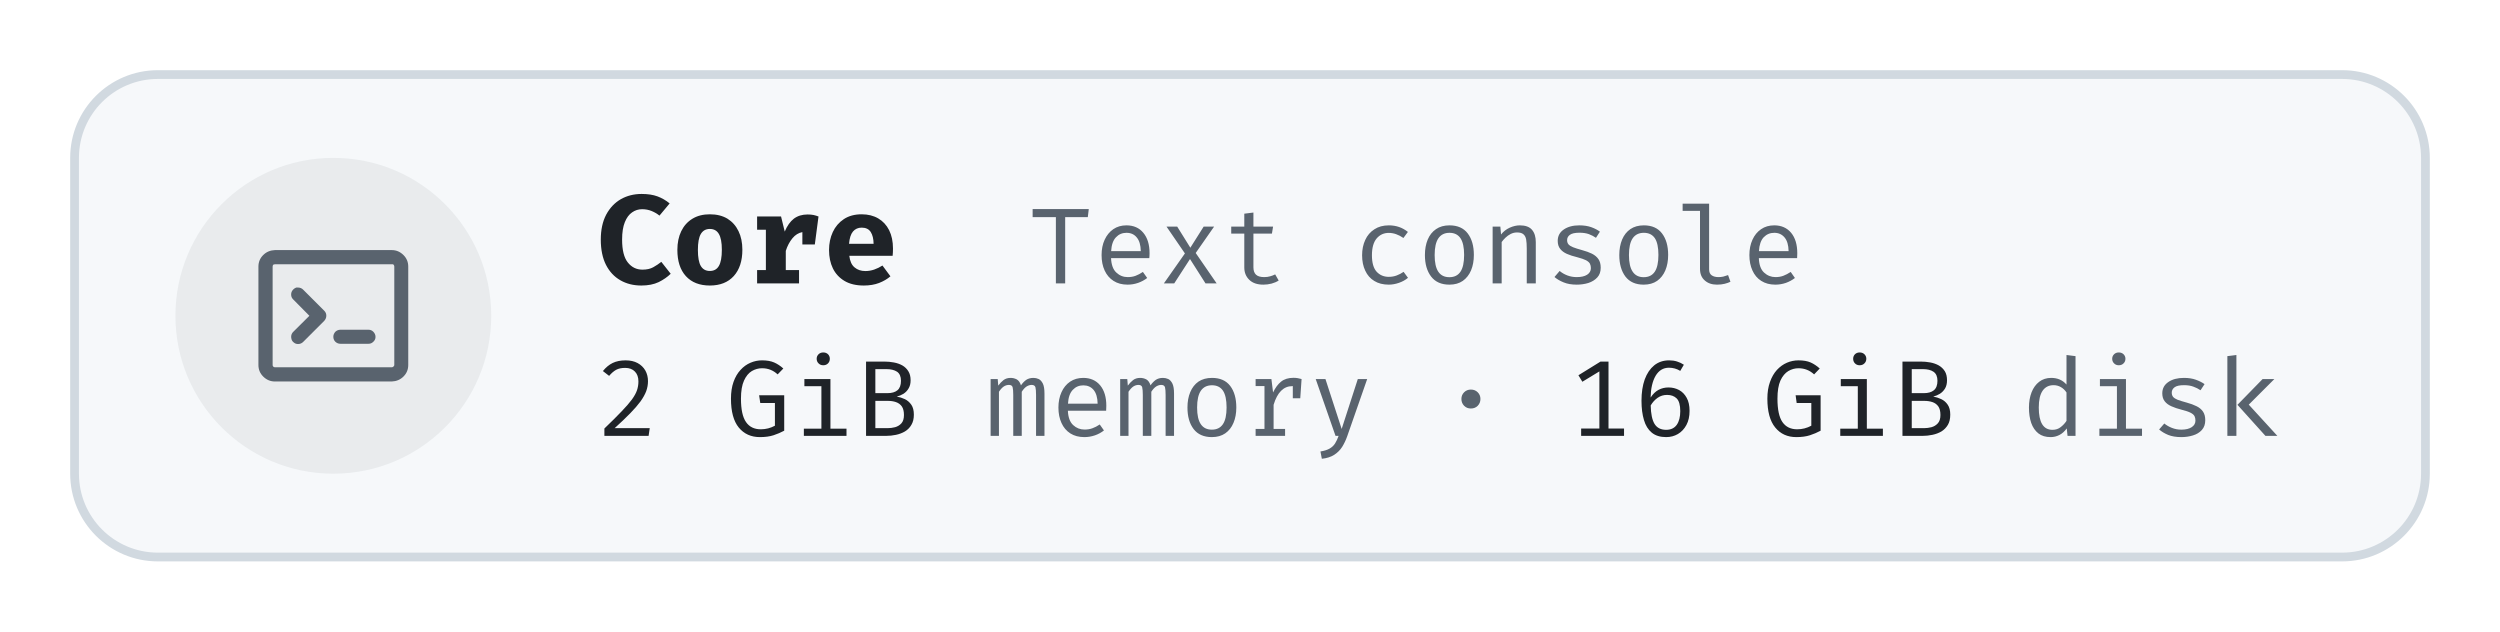
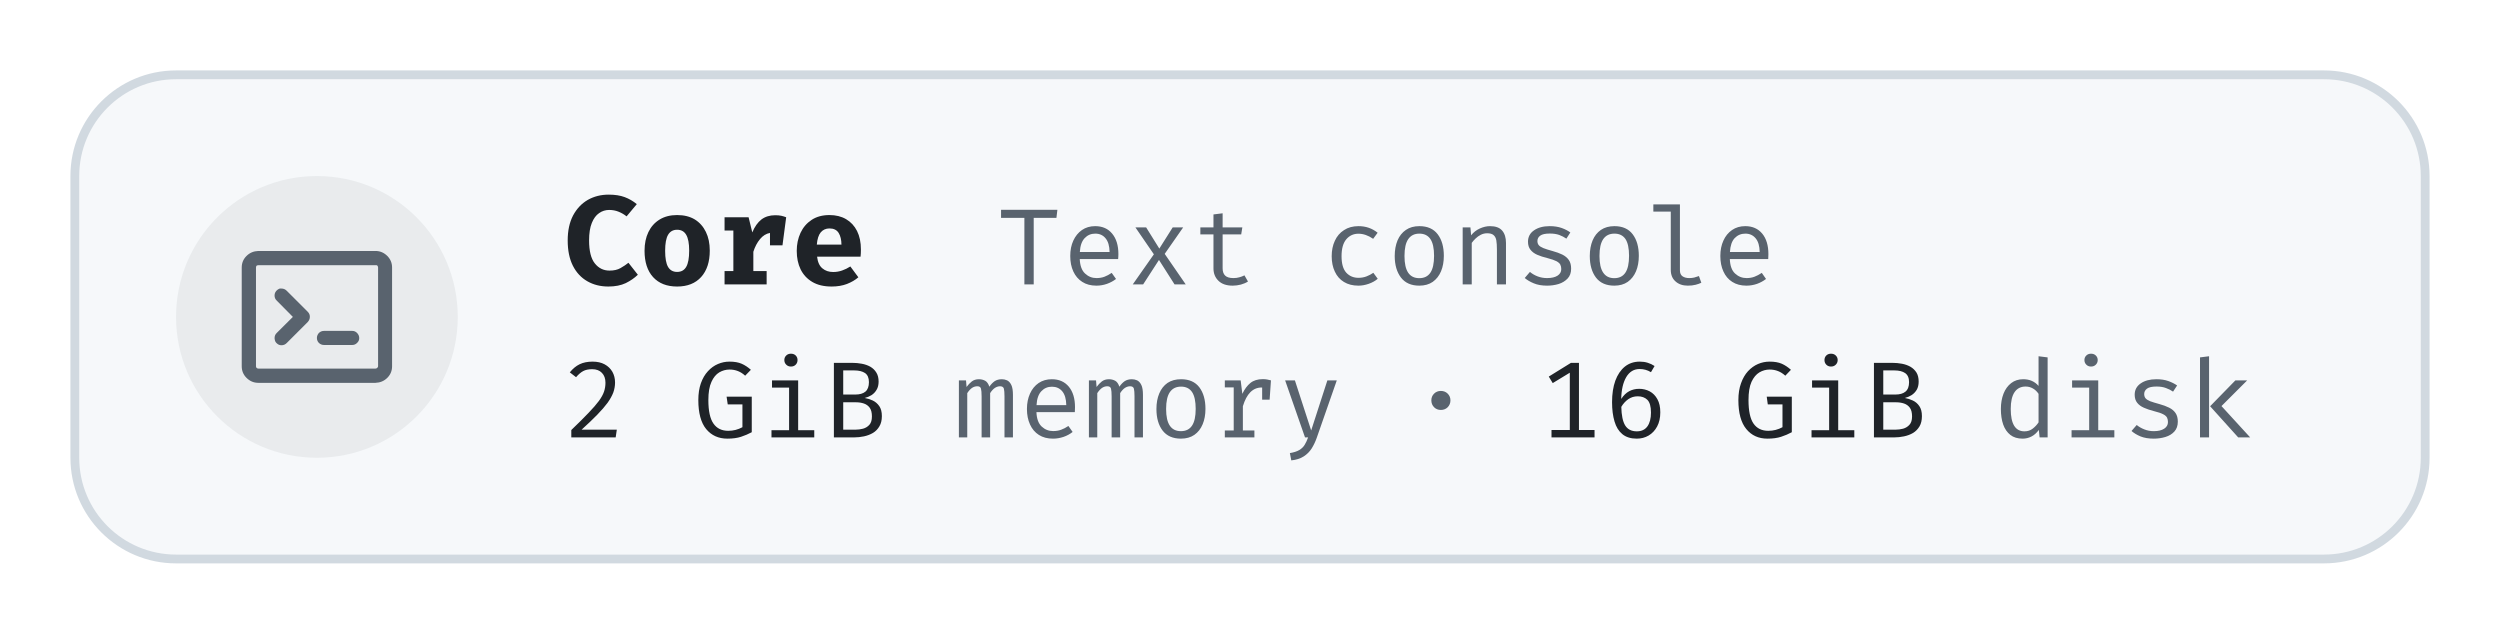
- <svg xmlns="http://www.w3.org/2000/svg" width="285" height="72" viewBox="0 0 285 72">
+ <svg xmlns="http://www.w3.org/2000/svg" width="284" height="72" viewBox="0 0 284 72">
  <g transform="translate(8 8)">
-     <rect x=".5" y=".5" width="268" height="55" rx="9.5" fill="#f6f8fa" stroke="#d1d9e0" />
-     <circle cx="30" cy="28" r="18" fill="#1f2328" fill-opacity=".06" />
-     <path fill="#59636e" d="M21.46 22.39Q21.46 21.62 22 21.08Q22.54 20.54 23.34 20.51H36.66Q37.43 20.51 38 21.08Q38.54 21.62 38.54 22.39V33.61Q38.54 34.38 38 34.92Q37.46 35.46 36.66 35.49H23.34Q22.57 35.49 22 34.92Q21.46 34.38 21.46 33.61ZM23.34 22.13Q23.22 22.13 23.14 22.19Q23.08 22.28 23.08 22.39V33.61Q23.08 33.72 23.14 33.78Q23.22 33.87 23.34 33.87H36.66Q36.78 33.87 36.86 33.78Q36.95 33.7 36.95 33.61V22.39Q36.95 22.28 36.88 22.19Q36.81 22.1 36.66 22.13ZM28.97 28.57 26.58 30.96Q26.33 31.22 25.98 31.22Q25.7 31.22 25.5 31.05Q25.27 30.88 25.22 30.62Q25.19 30.51 25.19 30.42Q25.19 30.05 25.44 29.82L27.27 28L25.44 26.15Q25.19 25.92 25.19 25.58Q25.19 25.29 25.36 25.08Q25.53 24.87 25.78 24.78Q25.84 24.78 25.98 24.78Q26.33 24.78 26.58 25.04L28.97 27.43Q29.2 27.66 29.2 27.99Q29.2 28.31 28.97 28.57ZM30.8 29.59H34.02Q34.33 29.59 34.56 29.82Q34.81 30.08 34.81 30.41Q34.81 30.73 34.56 30.96Q34.33 31.19 34.02 31.19H30.8Q30.48 31.19 30.23 30.96Q30 30.73 30 30.39Q30 30.08 30.23 29.82Q30.48 29.59 30.8 29.59Z" />
-     <path fill="#1f2328" d="M65.14 14.11Q66.21 14.11 66.96 14.39Q67.71 14.67 68.34 15.19L67.18 16.58Q66.77 16.25 66.27 16.05Q65.78 15.85 65.2 15.85Q64.57 15.85 64.06 16.21Q63.54 16.56 63.23 17.33Q62.92 18.09 62.92 19.31Q62.92 21.11 63.57 21.92Q64.22 22.74 65.24 22.74Q65.99 22.74 66.48 22.46Q66.98 22.18 67.39 21.85L68.46 23.21Q67.9 23.76 67.09 24.16Q66.27 24.55 65.11 24.55Q63.76 24.55 62.72 23.95Q61.67 23.35 61.08 22.19Q60.49 21.02 60.49 19.31Q60.49 17.65 61.1 16.48Q61.72 15.32 62.77 14.71Q63.83 14.11 65.14 14.11ZM72.92 16.43Q74.1 16.43 74.93 16.93Q75.75 17.44 76.19 18.35Q76.63 19.25 76.63 20.47Q76.63 22.38 75.65 23.47Q74.67 24.55 72.92 24.55Q71.17 24.55 70.19 23.48Q69.22 22.41 69.22 20.49Q69.22 19.27 69.66 18.36Q70.1 17.45 70.93 16.94Q71.76 16.43 72.92 16.43ZM72.92 18.1Q72.23 18.1 71.89 18.68Q71.56 19.25 71.56 20.49Q71.56 21.75 71.89 22.32Q72.23 22.89 72.92 22.89Q73.62 22.89 73.95 22.32Q74.29 21.75 74.29 20.47Q74.29 19.24 73.95 18.67Q73.62 18.1 72.92 18.1ZM78.31 24.31V22.79H79.31V18.19H78.31V16.68H81.04L81.46 18.4Q81.87 17.42 82.5 16.93Q83.14 16.45 84.06 16.45Q84.45 16.45 84.75 16.51Q85.05 16.58 85.31 16.68L84.89 19.87H83.47V18.46Q82.82 18.58 82.34 19.16Q81.85 19.75 81.58 20.6V22.79H83.09V24.31ZM88.82 21.16Q88.93 22.09 89.43 22.49Q89.92 22.9 90.65 22.9Q91.17 22.9 91.66 22.73Q92.15 22.56 92.6 22.27L93.51 23.5Q92.98 23.96 92.21 24.26Q91.45 24.55 90.47 24.55Q89.16 24.55 88.28 24.03Q87.4 23.51 86.95 22.6Q86.51 21.69 86.51 20.5Q86.51 19.38 86.94 18.45Q87.37 17.53 88.2 16.98Q89.03 16.43 90.23 16.43Q91.32 16.43 92.12 16.9Q92.92 17.37 93.36 18.24Q93.8 19.12 93.8 20.34Q93.8 20.54 93.79 20.76Q93.78 20.98 93.76 21.16ZM90.23 17.95Q89.62 17.95 89.24 18.39Q88.87 18.83 88.79 19.79H91.59Q91.58 18.96 91.27 18.46Q90.95 17.95 90.23 17.95Z" />
-     <path fill="#59636e" d="M113.43 16.75V24.31H112.37V16.75H109.72V15.83H116.12L116.01 16.75ZM118.66 21.43Q118.71 22.56 119.26 23.07Q119.81 23.59 120.56 23.59Q121.06 23.59 121.46 23.44Q121.86 23.29 122.29 23L122.78 23.69Q122.33 24.04 121.74 24.25Q121.16 24.45 120.55 24.45Q119.6 24.45 118.94 24.02Q118.28 23.6 117.93 22.84Q117.58 22.08 117.58 21.08Q117.58 20.09 117.93 19.33Q118.28 18.57 118.91 18.13Q119.55 17.69 120.41 17.69Q121.64 17.69 122.34 18.54Q123.05 19.39 123.05 20.87Q123.05 21.03 123.04 21.18Q123.03 21.33 123.02 21.43ZM120.42 18.54Q119.7 18.54 119.22 19.05Q118.73 19.56 118.67 20.63H122.05Q122.03 19.59 121.59 19.07Q121.16 18.54 120.42 18.54ZM125.86 24.31H124.68L127.08 20.89L124.98 17.83H126.2L127.7 20.24L129.22 17.83H130.41L128.31 20.84L130.7 24.31H129.43L127.66 21.53ZM137.77 23.98Q137.43 24.2 136.96 24.33Q136.49 24.45 136.03 24.45Q134.98 24.45 134.42 23.9Q133.85 23.35 133.85 22.49V18.63H132.36V17.83H133.85V16.36L134.89 16.23V17.83H137.13L137 18.63H134.89V22.48Q134.89 23.02 135.17 23.3Q135.46 23.59 136.12 23.59Q136.49 23.59 136.79 23.5Q137.1 23.42 137.37 23.28ZM150.32 23.56Q150.81 23.56 151.23 23.4Q151.65 23.24 152.01 22.99L152.51 23.67Q152.09 24.03 151.49 24.24Q150.89 24.45 150.32 24.45Q149.35 24.45 148.67 24.03Q147.99 23.62 147.64 22.86Q147.28 22.11 147.28 21.1Q147.28 20.12 147.64 19.35Q147.99 18.58 148.68 18.14Q149.36 17.69 150.33 17.69Q151.57 17.69 152.5 18.44L151.99 19.13Q151.15 18.55 150.32 18.55Q149.48 18.55 148.94 19.18Q148.4 19.82 148.4 21.1Q148.4 22.39 148.94 22.98Q149.48 23.56 150.32 23.56ZM157.24 17.69Q158.62 17.69 159.32 18.61Q160.02 19.53 160.02 21.06Q160.02 22.06 159.7 22.82Q159.38 23.58 158.76 24.02Q158.14 24.45 157.23 24.45Q155.86 24.45 155.15 23.53Q154.44 22.6 154.44 21.08Q154.44 20.08 154.76 19.31Q155.08 18.55 155.71 18.12Q156.33 17.69 157.24 17.69ZM157.24 18.54Q156.41 18.54 155.98 19.16Q155.55 19.78 155.55 21.08Q155.55 22.36 155.97 22.98Q156.39 23.6 157.23 23.6Q158.07 23.6 158.49 22.98Q158.91 22.36 158.91 21.06Q158.91 19.77 158.49 19.15Q158.07 18.54 157.24 18.54ZM162.16 24.31V17.83H163.04L163.12 18.73Q163.51 18.23 164.1 17.96Q164.7 17.69 165.26 17.69Q166.22 17.69 166.65 18.2Q167.08 18.7 167.08 19.6V24.31H166.05V20.36Q166.05 19.7 165.98 19.29Q165.9 18.89 165.66 18.7Q165.43 18.5 164.94 18.5Q164.56 18.5 164.22 18.67Q163.89 18.84 163.63 19.09Q163.37 19.34 163.19 19.59V24.31ZM171.75 23.59Q172.5 23.59 172.93 23.32Q173.36 23.04 173.36 22.57Q173.36 22.28 173.25 22.06Q173.14 21.85 172.81 21.67Q172.48 21.5 171.79 21.32Q171.12 21.16 170.62 20.94Q170.13 20.72 169.86 20.37Q169.58 20.02 169.58 19.46Q169.58 18.64 170.26 18.17Q170.95 17.69 172.04 17.69Q172.82 17.69 173.41 17.9Q173.99 18.11 174.39 18.41L173.94 19.11Q173.58 18.86 173.13 18.69Q172.68 18.53 172.06 18.53Q171.29 18.53 170.97 18.77Q170.65 19 170.65 19.38Q170.65 19.67 170.81 19.86Q170.97 20.04 171.34 20.19Q171.72 20.34 172.38 20.52Q173.01 20.69 173.48 20.92Q173.96 21.16 174.22 21.54Q174.48 21.91 174.48 22.52Q174.48 23.21 174.09 23.63Q173.69 24.06 173.07 24.26Q172.44 24.45 171.75 24.45Q170.87 24.45 170.25 24.19Q169.63 23.94 169.21 23.58L169.8 22.89Q170.18 23.21 170.68 23.4Q171.18 23.59 171.75 23.59ZM179.4 17.69Q180.77 17.69 181.47 18.61Q182.17 19.53 182.17 21.06Q182.17 22.06 181.85 22.82Q181.53 23.58 180.91 24.02Q180.29 24.45 179.38 24.45Q178.01 24.45 177.3 23.53Q176.6 22.6 176.6 21.08Q176.6 20.08 176.92 19.31Q177.24 18.55 177.86 18.12Q178.49 17.69 179.4 17.69ZM179.4 18.54Q178.56 18.54 178.13 19.16Q177.7 19.78 177.7 21.08Q177.7 22.36 178.13 22.98Q178.55 23.6 179.38 23.6Q180.22 23.6 180.64 22.98Q181.06 22.36 181.06 21.06Q181.06 19.77 180.65 19.15Q180.23 18.54 179.4 18.54ZM186.84 15.22V22.71Q186.84 23.19 187.14 23.39Q187.43 23.59 187.91 23.59Q188.2 23.59 188.46 23.53Q188.73 23.46 189 23.36L189.27 24.12Q189.01 24.25 188.62 24.35Q188.23 24.45 187.74 24.45Q186.87 24.45 186.34 23.97Q185.8 23.5 185.8 22.65V16.04H183.82V15.22ZM192.51 21.43Q192.55 22.56 193.1 23.07Q193.66 23.59 194.41 23.59Q194.9 23.59 195.3 23.44Q195.7 23.29 196.14 23L196.62 23.69Q196.17 24.04 195.59 24.25Q195 24.45 194.39 24.45Q193.45 24.45 192.78 24.02Q192.12 23.6 191.78 22.84Q191.43 22.08 191.43 21.08Q191.43 20.09 191.78 19.33Q192.12 18.57 192.76 18.13Q193.4 17.69 194.26 17.69Q195.48 17.69 196.19 18.54Q196.89 19.39 196.89 20.87Q196.89 21.03 196.88 21.18Q196.87 21.33 196.87 21.43ZM194.27 18.54Q193.55 18.54 193.06 19.05Q192.58 19.56 192.52 20.63H195.9Q195.88 19.59 195.44 19.07Q195 18.54 194.27 18.54Z" />
-     <path fill="#1f2328" d="M63.32 33.08Q64.12 33.08 64.69 33.39Q65.26 33.7 65.57 34.24Q65.87 34.78 65.87 35.45Q65.87 36.03 65.67 36.59Q65.46 37.14 65.02 37.76Q64.57 38.37 63.85 39.11Q63.12 39.86 62.07 40.81H66.07L65.94 41.69H60.9V40.85Q62.1 39.7 62.86 38.9Q63.62 38.11 64.04 37.54Q64.46 36.96 64.62 36.48Q64.78 36 64.78 35.48Q64.78 34.77 64.38 34.36Q63.98 33.94 63.27 33.94Q62.64 33.94 62.24 34.16Q61.84 34.38 61.44 34.85L60.73 34.3Q61.23 33.68 61.84 33.38Q62.46 33.08 63.32 33.08ZM78.63 41.83Q77.12 41.83 76.22 40.74Q75.33 39.65 75.33 37.45Q75.33 36.36 75.62 35.54Q75.91 34.72 76.42 34.17Q76.92 33.62 77.56 33.35Q78.19 33.08 78.87 33.08Q79.7 33.08 80.25 33.32Q80.8 33.56 81.3 34.01L80.65 34.68Q79.9 33.98 78.88 33.98Q78.26 33.98 77.71 34.3Q77.16 34.63 76.82 35.38Q76.47 36.14 76.47 37.45Q76.47 39.3 77.05 40.12Q77.62 40.94 78.73 40.94Q79.59 40.94 80.34 40.53V37.94H78.67L78.54 37.06H81.4V41.1Q80.82 41.41 80.18 41.62Q79.53 41.83 78.63 41.83ZM85.85 32.18Q86.19 32.18 86.4 32.39Q86.6 32.6 86.6 32.9Q86.6 33.21 86.4 33.42Q86.19 33.64 85.85 33.64Q85.52 33.64 85.31 33.42Q85.1 33.21 85.1 32.9Q85.1 32.6 85.31 32.39Q85.52 32.18 85.85 32.18ZM86.67 35.21V40.87H88.5V41.69H83.64V40.87H85.64V36.03H83.7V35.21ZM96.18 39.27Q96.18 39.97 95.9 40.43Q95.63 40.9 95.17 41.18Q94.71 41.45 94.15 41.57Q93.59 41.69 93 41.69H90.73V33.22H92.81Q93.37 33.22 93.9 33.32Q94.44 33.42 94.87 33.66Q95.3 33.91 95.55 34.32Q95.81 34.73 95.81 35.35Q95.81 35.9 95.58 36.28Q95.36 36.66 95 36.89Q94.64 37.11 94.23 37.21Q94.7 37.29 95.15 37.5Q95.59 37.71 95.89 38.14Q96.18 38.56 96.18 39.27ZM94.71 35.41Q94.71 34.69 94.27 34.38Q93.82 34.08 93.05 34.08H91.79V36.82H93.16Q93.91 36.82 94.31 36.49Q94.71 36.15 94.71 35.41ZM95.05 39.31Q95.05 38.67 94.8 38.32Q94.55 37.98 94.14 37.84Q93.73 37.7 93.24 37.7H91.79V40.81H93.19Q93.61 40.81 94.04 40.7Q94.47 40.58 94.76 40.26Q95.05 39.94 95.05 39.31Z" />
-     <path fill="#59636e" d="M109.82 35.08Q110.12 35.08 110.41 35.21Q110.7 35.35 110.89 35.74Q111.07 36.12 111.07 36.87V41.69H110.11V37.03Q110.11 36.42 110.04 36.15Q109.96 35.88 109.61 35.88Q109.32 35.88 109.03 36.06Q108.74 36.25 108.48 36.66V41.69H107.51V37.03Q107.51 36.42 107.44 36.15Q107.37 35.88 107.02 35.88Q106.71 35.88 106.43 36.06Q106.15 36.25 105.88 36.66V41.69H104.93V35.21H105.74L105.8 35.96Q106.07 35.59 106.4 35.33Q106.73 35.08 107.21 35.08Q107.58 35.08 107.91 35.25Q108.23 35.43 108.39 35.93Q108.65 35.55 108.98 35.31Q109.32 35.08 109.82 35.08ZM113.74 38.82Q113.78 39.94 114.34 40.46Q114.89 40.97 115.64 40.97Q116.14 40.97 116.54 40.82Q116.94 40.68 117.37 40.39L117.85 41.07Q117.4 41.43 116.82 41.63Q116.23 41.83 115.62 41.83Q114.68 41.83 114.02 41.41Q113.35 40.98 113.01 40.22Q112.66 39.46 112.66 38.46Q112.66 37.48 113.01 36.71Q113.35 35.95 113.99 35.51Q114.63 35.08 115.49 35.08Q116.71 35.08 117.42 35.93Q118.12 36.78 118.12 38.25Q118.12 38.42 118.11 38.57Q118.1 38.71 118.1 38.82ZM115.5 35.93Q114.78 35.93 114.3 36.44Q113.81 36.95 113.75 38.02H117.13Q117.11 36.98 116.67 36.45Q116.23 35.93 115.5 35.93ZM124.58 35.08Q124.89 35.08 125.18 35.21Q125.47 35.35 125.66 35.74Q125.84 36.12 125.84 36.87V41.69H124.88V37.03Q124.88 36.42 124.81 36.15Q124.73 35.88 124.38 35.88Q124.09 35.88 123.8 36.06Q123.51 36.25 123.25 36.66V41.69H122.28V37.03Q122.28 36.42 122.21 36.15Q122.14 35.88 121.78 35.88Q121.48 35.88 121.2 36.06Q120.92 36.25 120.65 36.66V41.69H119.7V35.21H120.51L120.57 35.96Q120.84 35.59 121.17 35.33Q121.5 35.08 121.98 35.08Q122.35 35.08 122.68 35.25Q123 35.43 123.16 35.93Q123.42 35.55 123.75 35.31Q124.09 35.08 124.58 35.08ZM130.17 35.08Q131.54 35.08 132.24 35.99Q132.94 36.91 132.94 38.45Q132.94 39.44 132.62 40.2Q132.3 40.97 131.68 41.4Q131.06 41.83 130.15 41.83Q128.78 41.83 128.07 40.91Q127.37 39.99 127.37 38.46Q127.37 37.46 127.69 36.7Q128.01 35.93 128.63 35.5Q129.26 35.08 130.17 35.08ZM130.17 35.92Q129.33 35.92 128.9 36.54Q128.47 37.16 128.47 38.46Q128.47 39.75 128.9 40.37Q129.32 40.98 130.15 40.98Q130.99 40.98 131.41 40.36Q131.83 39.74 131.83 38.45Q131.83 37.16 131.42 36.54Q131 35.92 130.17 35.92ZM135.14 41.69V40.9H136.15V36.01H135.14V35.21H136.94L137.13 36.74Q137.51 35.94 138.04 35.51Q138.58 35.07 139.46 35.07Q139.73 35.07 139.94 35.11Q140.15 35.15 140.38 35.21L140.23 37.4H139.38V36.02Q139.35 36.02 139.32 36.02Q137.83 36.02 137.19 38.15V40.9H138.5V41.69ZM147.86 35.21 145.58 41.74Q145.35 42.39 145.01 42.94Q144.66 43.49 144.1 43.85Q143.54 44.21 142.69 44.3L142.53 43.47Q143.2 43.36 143.59 43.13Q143.98 42.9 144.2 42.55Q144.42 42.2 144.6 41.69H144.25L141.99 35.21H143.1L144.95 40.9L146.79 35.21ZM158.6 37.48Q158.6 37.03 158.91 36.72Q159.22 36.41 159.68 36.41Q160.15 36.41 160.46 36.72Q160.77 37.03 160.77 37.48Q160.77 37.94 160.46 38.26Q160.15 38.57 159.68 38.57Q159.22 38.57 158.91 38.26Q158.6 37.94 158.6 37.48Z" />
-     <path fill="#1f2328" d="M177.14 40.85V41.69H172.25V40.85H174.33V34.34L172.39 35.52L171.94 34.78L174.46 33.22H175.37V40.85ZM182.28 33.08Q182.77 33.08 183.18 33.21Q183.6 33.34 183.96 33.58L183.55 34.28Q182.96 33.92 182.26 33.92Q181.29 33.92 180.74 34.84Q180.2 35.77 180.17 37.32Q180.57 36.71 181.08 36.44Q181.59 36.17 182.21 36.17Q182.86 36.17 183.41 36.46Q183.96 36.76 184.28 37.35Q184.61 37.94 184.61 38.84Q184.61 39.78 184.25 40.45Q183.89 41.12 183.28 41.48Q182.68 41.83 181.94 41.83Q180.92 41.83 180.3 41.32Q179.68 40.81 179.41 39.88Q179.13 38.95 179.13 37.69Q179.13 36.28 179.5 35.25Q179.88 34.22 180.58 33.65Q181.29 33.08 182.28 33.08ZM182.05 37.02Q181.44 37.02 180.97 37.35Q180.49 37.69 180.18 38.22Q180.21 39.66 180.62 40.33Q181.04 41 181.94 41Q182.74 41 183.15 40.43Q183.55 39.86 183.55 38.87Q183.55 37.83 183.14 37.42Q182.73 37.02 182.05 37.02ZM196.78 41.83Q195.27 41.83 194.38 40.74Q193.48 39.65 193.48 37.45Q193.48 36.36 193.78 35.54Q194.07 34.72 194.57 34.17Q195.08 33.62 195.71 33.35Q196.34 33.08 197.03 33.08Q197.86 33.08 198.41 33.32Q198.95 33.56 199.45 34.01L198.81 34.68Q198.05 33.98 197.03 33.98Q196.42 33.98 195.87 34.3Q195.32 34.63 194.97 35.38Q194.63 36.14 194.63 37.45Q194.63 39.3 195.2 40.12Q195.77 40.94 196.88 40.94Q197.74 40.94 198.49 40.53V37.94H196.82L196.7 37.06H199.55V41.1Q198.98 41.41 198.33 41.62Q197.68 41.83 196.78 41.83ZM204 32.18Q204.34 32.18 204.55 32.39Q204.76 32.6 204.76 32.9Q204.76 33.21 204.55 33.42Q204.34 33.64 204 33.64Q203.67 33.64 203.46 33.42Q203.26 33.21 203.26 32.9Q203.26 32.6 203.46 32.39Q203.67 32.18 204 32.18ZM204.82 35.21V40.87H206.65V41.69H201.79V40.87H203.79V36.03H201.85V35.21ZM214.33 39.27Q214.33 39.97 214.06 40.43Q213.78 40.9 213.33 41.18Q212.87 41.45 212.3 41.57Q211.74 41.69 211.16 41.69H208.88V33.22H210.97Q211.52 33.22 212.06 33.32Q212.59 33.42 213.02 33.66Q213.45 33.91 213.71 34.32Q213.96 34.73 213.96 35.35Q213.96 35.9 213.74 36.28Q213.51 36.66 213.15 36.89Q212.79 37.11 212.39 37.21Q212.86 37.29 213.3 37.5Q213.75 37.71 214.04 38.14Q214.33 38.56 214.33 39.27ZM212.87 35.41Q212.87 34.69 212.42 34.38Q211.98 34.08 211.21 34.08H209.94V36.82H211.31Q212.06 36.82 212.46 36.49Q212.87 36.15 212.87 35.41ZM213.21 39.31Q213.21 38.67 212.96 38.32Q212.71 37.98 212.3 37.84Q211.88 37.7 211.39 37.7H209.94V40.81H211.34Q211.76 40.81 212.19 40.7Q212.62 40.58 212.91 40.26Q213.21 39.94 213.21 39.31Z" />
-     <path fill="#59636e" d="M227.58 32.47 228.61 32.6V41.69H227.7L227.61 40.84Q227.24 41.35 226.77 41.59Q226.3 41.83 225.77 41.83Q224.92 41.83 224.38 41.41Q223.83 40.98 223.56 40.22Q223.3 39.46 223.3 38.46Q223.3 37.49 223.6 36.72Q223.9 35.96 224.47 35.52Q225.04 35.08 225.84 35.08Q226.92 35.08 227.58 35.84ZM226.11 35.91Q225.3 35.91 224.86 36.54Q224.42 37.18 224.42 38.46Q224.42 41 225.98 41Q226.53 41 226.92 40.69Q227.32 40.38 227.58 39.98V36.74Q227.31 36.34 226.94 36.13Q226.56 35.91 226.11 35.91ZM233.54 32.18Q233.88 32.18 234.09 32.39Q234.3 32.6 234.3 32.9Q234.3 33.21 234.09 33.42Q233.88 33.64 233.54 33.64Q233.21 33.64 233 33.42Q232.79 33.21 232.79 32.9Q232.79 32.6 233 32.39Q233.21 32.18 233.54 32.18ZM234.36 35.21V40.87H236.19V41.69H231.33V40.87H233.33V36.03H231.39V35.21ZM240.67 40.98Q241.42 40.98 241.85 40.7Q242.28 40.42 242.28 39.95Q242.28 39.66 242.18 39.45Q242.07 39.23 241.74 39.06Q241.4 38.88 240.71 38.71Q240.04 38.54 239.55 38.32Q239.05 38.1 238.78 37.75Q238.5 37.4 238.5 36.84Q238.5 36.02 239.19 35.55Q239.87 35.08 240.97 35.08Q241.75 35.08 242.33 35.29Q242.91 35.5 243.32 35.79L242.86 36.49Q242.5 36.24 242.05 36.08Q241.61 35.91 240.98 35.91Q240.22 35.91 239.9 36.15Q239.58 36.39 239.58 36.76Q239.58 37.05 239.73 37.24Q239.89 37.43 240.26 37.58Q240.64 37.72 241.3 37.9Q241.93 38.07 242.41 38.31Q242.88 38.54 243.14 38.92Q243.4 39.3 243.4 39.9Q243.4 40.59 243.01 41.02Q242.62 41.45 241.99 41.64Q241.37 41.83 240.67 41.83Q239.79 41.83 239.17 41.58Q238.55 41.32 238.14 40.96L238.73 40.28Q239.11 40.59 239.6 40.78Q240.1 40.98 240.67 40.98ZM246.95 32.47V41.69H245.92V32.6ZM251.28 35.21 248.36 38.13 251.62 41.69H250.26L247.07 38.15L249.94 35.21Z" />
+     <rect x=".5" y=".5" width="267" height="55" rx="11.5" fill="#f6f8fa" stroke="#d1d9e0" />
+     <circle cx="28" cy="28" r="16" fill="#1f2328" fill-opacity=".06" />
+     <path fill="#59636e" d="M19.46 22.39Q19.46 21.62 20 21.08Q20.54 20.54 21.34 20.51H34.66Q35.43 20.51 36 21.08Q36.54 21.62 36.54 22.39V33.61Q36.54 34.38 36 34.92Q35.46 35.46 34.66 35.49H21.34Q20.57 35.49 20 34.92Q19.46 34.38 19.46 33.61ZM21.34 22.13Q21.22 22.13 21.14 22.19Q21.08 22.28 21.08 22.39V33.61Q21.08 33.72 21.14 33.78Q21.22 33.87 21.34 33.87H34.66Q34.78 33.87 34.86 33.78Q34.95 33.7 34.95 33.61V22.39Q34.95 22.28 34.88 22.19Q34.81 22.1 34.66 22.13ZM26.97 28.57 24.58 30.96Q24.33 31.22 23.98 31.22Q23.7 31.22 23.5 31.05Q23.27 30.88 23.22 30.62Q23.19 30.51 23.19 30.42Q23.19 30.05 23.44 29.82L25.27 28L23.44 26.15Q23.19 25.92 23.19 25.58Q23.19 25.29 23.36 25.08Q23.53 24.87 23.78 24.78Q23.84 24.78 23.98 24.78Q24.33 24.78 24.58 25.04L26.97 27.43Q27.2 27.66 27.2 27.99Q27.2 28.31 26.97 28.57ZM28.8 29.59H32.02Q32.33 29.59 32.56 29.82Q32.81 30.08 32.81 30.41Q32.81 30.73 32.56 30.96Q32.33 31.19 32.02 31.19H28.8Q28.48 31.19 28.23 30.96Q28 30.73 28 30.39Q28 30.08 28.23 29.82Q28.48 29.59 28.8 29.59Z" />
+     <path fill="#1f2328" d="M61.14 14.11Q62.21 14.11 62.96 14.39Q63.71 14.67 64.34 15.19L63.18 16.58Q62.77 16.25 62.27 16.05Q61.78 15.85 61.2 15.85Q60.57 15.85 60.06 16.21Q59.54 16.56 59.23 17.33Q58.92 18.09 58.92 19.31Q58.92 21.11 59.57 21.92Q60.22 22.74 61.24 22.74Q61.99 22.74 62.48 22.46Q62.98 22.18 63.39 21.85L64.46 23.21Q63.9 23.76 63.09 24.16Q62.27 24.55 61.11 24.55Q59.76 24.55 58.72 23.95Q57.67 23.35 57.08 22.19Q56.49 21.02 56.49 19.31Q56.49 17.65 57.1 16.48Q57.72 15.32 58.77 14.71Q59.83 14.11 61.14 14.11ZM68.92 16.43Q70.1 16.43 70.93 16.93Q71.75 17.44 72.19 18.35Q72.63 19.25 72.63 20.47Q72.63 22.38 71.65 23.47Q70.67 24.55 68.92 24.55Q67.17 24.55 66.19 23.48Q65.22 22.41 65.22 20.49Q65.22 19.27 65.66 18.36Q66.1 17.45 66.93 16.94Q67.76 16.43 68.92 16.43ZM68.92 18.1Q68.23 18.1 67.89 18.68Q67.56 19.25 67.56 20.49Q67.56 21.75 67.89 22.32Q68.23 22.89 68.92 22.89Q69.62 22.89 69.95 22.32Q70.29 21.75 70.29 20.47Q70.29 19.24 69.95 18.67Q69.62 18.1 68.92 18.1ZM74.31 24.31V22.79H75.31V18.19H74.31V16.68H77.04L77.46 18.4Q77.87 17.42 78.5 16.93Q79.14 16.45 80.06 16.45Q80.45 16.45 80.75 16.51Q81.05 16.58 81.31 16.68L80.89 19.87H79.47V18.46Q78.82 18.58 78.34 19.16Q77.85 19.75 77.58 20.6V22.79H79.09V24.31ZM84.82 21.16Q84.93 22.09 85.43 22.49Q85.92 22.9 86.65 22.9Q87.17 22.9 87.66 22.73Q88.15 22.56 88.6 22.27L89.51 23.5Q88.98 23.96 88.21 24.26Q87.45 24.55 86.47 24.55Q85.16 24.55 84.28 24.03Q83.4 23.51 82.95 22.6Q82.51 21.69 82.51 20.5Q82.51 19.38 82.94 18.45Q83.37 17.53 84.2 16.98Q85.03 16.43 86.23 16.43Q87.32 16.43 88.12 16.9Q88.92 17.37 89.36 18.24Q89.8 19.12 89.8 20.34Q89.8 20.54 89.79 20.76Q89.78 20.98 89.76 21.16ZM86.23 17.95Q85.62 17.95 85.24 18.39Q84.87 18.83 84.79 19.79H87.59Q87.58 18.96 87.27 18.46Q86.95 17.95 86.23 17.95Z" />
+     <path fill="#59636e" d="M109.43 16.75V24.31H108.37V16.75H105.72V15.83H112.12L112.01 16.75ZM114.66 21.43Q114.71 22.56 115.26 23.07Q115.81 23.59 116.56 23.59Q117.06 23.59 117.46 23.44Q117.86 23.29 118.29 23L118.78 23.69Q118.33 24.04 117.74 24.25Q117.16 24.45 116.55 24.45Q115.6 24.45 114.94 24.02Q114.28 23.6 113.93 22.84Q113.58 22.08 113.58 21.08Q113.58 20.09 113.93 19.33Q114.28 18.57 114.91 18.13Q115.55 17.69 116.41 17.69Q117.64 17.69 118.34 18.54Q119.05 19.39 119.05 20.87Q119.05 21.03 119.04 21.18Q119.03 21.33 119.02 21.43ZM116.42 18.54Q115.7 18.54 115.22 19.05Q114.73 19.56 114.67 20.63H118.05Q118.03 19.59 117.59 19.07Q117.16 18.54 116.42 18.54ZM121.86 24.31H120.68L123.08 20.89L120.98 17.83H122.2L123.7 20.24L125.22 17.83H126.41L124.31 20.84L126.7 24.31H125.43L123.66 21.53ZM133.77 23.98Q133.43 24.2 132.96 24.33Q132.49 24.45 132.03 24.45Q130.98 24.45 130.42 23.9Q129.85 23.35 129.85 22.49V18.63H128.36V17.83H129.85V16.36L130.89 16.23V17.83H133.13L133 18.63H130.89V22.48Q130.89 23.02 131.17 23.3Q131.46 23.59 132.12 23.59Q132.49 23.59 132.79 23.5Q133.1 23.42 133.37 23.28ZM146.32 23.56Q146.81 23.56 147.23 23.4Q147.65 23.24 148.01 22.99L148.51 23.67Q148.09 24.03 147.49 24.24Q146.89 24.45 146.32 24.45Q145.35 24.45 144.67 24.03Q143.99 23.62 143.64 22.86Q143.28 22.11 143.28 21.1Q143.28 20.12 143.64 19.35Q143.99 18.58 144.68 18.14Q145.36 17.69 146.33 17.69Q147.57 17.69 148.5 18.44L147.99 19.13Q147.15 18.55 146.32 18.55Q145.48 18.55 144.94 19.18Q144.4 19.82 144.4 21.1Q144.4 22.39 144.94 22.98Q145.48 23.56 146.32 23.56ZM153.24 17.69Q154.62 17.69 155.32 18.61Q156.02 19.53 156.02 21.06Q156.02 22.06 155.7 22.82Q155.38 23.58 154.76 24.02Q154.14 24.45 153.23 24.45Q151.86 24.45 151.15 23.53Q150.44 22.6 150.44 21.08Q150.44 20.08 150.76 19.31Q151.08 18.55 151.71 18.12Q152.33 17.69 153.24 17.69ZM153.24 18.54Q152.41 18.54 151.98 19.16Q151.55 19.78 151.55 21.08Q151.55 22.36 151.97 22.98Q152.39 23.6 153.23 23.6Q154.07 23.6 154.49 22.98Q154.91 22.36 154.91 21.06Q154.91 19.77 154.49 19.15Q154.07 18.54 153.24 18.54ZM158.16 24.31V17.83H159.04L159.12 18.73Q159.51 18.23 160.1 17.96Q160.7 17.69 161.26 17.69Q162.22 17.69 162.65 18.2Q163.08 18.7 163.08 19.6V24.31H162.05V20.36Q162.05 19.7 161.98 19.29Q161.9 18.89 161.66 18.7Q161.43 18.5 160.94 18.5Q160.56 18.5 160.22 18.67Q159.89 18.84 159.63 19.09Q159.37 19.34 159.19 19.59V24.31ZM167.75 23.59Q168.5 23.59 168.93 23.32Q169.36 23.04 169.36 22.57Q169.36 22.28 169.25 22.06Q169.14 21.85 168.81 21.67Q168.48 21.5 167.79 21.32Q167.12 21.16 166.62 20.94Q166.13 20.72 165.86 20.37Q165.58 20.02 165.58 19.46Q165.58 18.64 166.26 18.17Q166.95 17.69 168.04 17.69Q168.82 17.69 169.41 17.9Q169.99 18.11 170.39 18.41L169.94 19.11Q169.58 18.86 169.13 18.69Q168.68 18.53 168.06 18.53Q167.29 18.53 166.97 18.77Q166.65 19 166.65 19.38Q166.65 19.67 166.81 19.86Q166.97 20.04 167.34 20.19Q167.72 20.34 168.38 20.52Q169.01 20.69 169.48 20.92Q169.96 21.16 170.22 21.54Q170.48 21.91 170.48 22.52Q170.48 23.21 170.09 23.63Q169.69 24.06 169.07 24.26Q168.44 24.45 167.75 24.45Q166.87 24.45 166.25 24.19Q165.63 23.94 165.21 23.58L165.8 22.89Q166.18 23.21 166.68 23.4Q167.18 23.59 167.75 23.59ZM175.4 17.69Q176.77 17.69 177.47 18.61Q178.17 19.53 178.17 21.06Q178.17 22.06 177.85 22.82Q177.53 23.58 176.91 24.02Q176.29 24.45 175.38 24.45Q174.01 24.45 173.3 23.53Q172.6 22.6 172.6 21.08Q172.6 20.08 172.92 19.31Q173.24 18.55 173.86 18.12Q174.49 17.69 175.4 17.69ZM175.4 18.54Q174.56 18.54 174.13 19.16Q173.7 19.78 173.7 21.08Q173.7 22.36 174.13 22.98Q174.55 23.6 175.38 23.6Q176.22 23.6 176.64 22.98Q177.06 22.36 177.06 21.06Q177.06 19.77 176.65 19.15Q176.23 18.54 175.4 18.54ZM182.84 15.22V22.71Q182.84 23.19 183.14 23.39Q183.43 23.59 183.91 23.59Q184.2 23.59 184.46 23.53Q184.73 23.46 185 23.36L185.27 24.12Q185.01 24.25 184.62 24.35Q184.23 24.45 183.74 24.45Q182.87 24.45 182.34 23.97Q181.8 23.5 181.8 22.65V16.04H179.82V15.22ZM188.51 21.43Q188.55 22.56 189.1 23.07Q189.66 23.59 190.41 23.59Q190.9 23.59 191.3 23.44Q191.7 23.29 192.14 23L192.62 23.69Q192.17 24.04 191.59 24.25Q191 24.45 190.39 24.45Q189.45 24.45 188.78 24.02Q188.12 23.6 187.78 22.84Q187.43 22.08 187.43 21.08Q187.43 20.09 187.78 19.33Q188.12 18.57 188.76 18.13Q189.4 17.69 190.26 17.69Q191.48 17.69 192.19 18.54Q192.89 19.39 192.89 20.87Q192.89 21.03 192.88 21.18Q192.87 21.33 192.87 21.43ZM190.27 18.54Q189.55 18.54 189.06 19.05Q188.58 19.56 188.52 20.63H191.9Q191.88 19.59 191.44 19.07Q191 18.54 190.27 18.54Z" />
+     <path fill="#1f2328" d="M59.32 33.08Q60.12 33.08 60.69 33.39Q61.26 33.7 61.57 34.24Q61.87 34.78 61.87 35.45Q61.87 36.03 61.67 36.59Q61.46 37.14 61.02 37.76Q60.57 38.37 59.85 39.11Q59.12 39.86 58.07 40.81H62.07L61.94 41.69H56.9V40.85Q58.1 39.7 58.86 38.9Q59.62 38.11 60.04 37.54Q60.46 36.96 60.62 36.48Q60.78 36 60.78 35.48Q60.78 34.77 60.38 34.36Q59.98 33.94 59.27 33.94Q58.64 33.94 58.24 34.16Q57.84 34.38 57.44 34.85L56.73 34.3Q57.23 33.68 57.84 33.38Q58.46 33.08 59.32 33.08ZM74.63 41.83Q73.12 41.83 72.22 40.74Q71.33 39.65 71.33 37.45Q71.33 36.36 71.62 35.54Q71.91 34.72 72.42 34.17Q72.92 33.62 73.56 33.35Q74.19 33.08 74.87 33.08Q75.7 33.08 76.25 33.32Q76.8 33.56 77.3 34.01L76.65 34.68Q75.9 33.98 74.88 33.98Q74.26 33.98 73.71 34.3Q73.16 34.63 72.82 35.38Q72.47 36.14 72.47 37.45Q72.47 39.3 73.05 40.12Q73.62 40.94 74.73 40.94Q75.59 40.94 76.34 40.53V37.94H74.67L74.54 37.06H77.4V41.1Q76.82 41.41 76.18 41.62Q75.53 41.83 74.63 41.83ZM81.85 32.18Q82.19 32.18 82.4 32.39Q82.6 32.6 82.6 32.9Q82.6 33.21 82.4 33.42Q82.19 33.64 81.85 33.64Q81.52 33.64 81.31 33.42Q81.1 33.21 81.1 32.9Q81.1 32.6 81.31 32.39Q81.52 32.18 81.85 32.18ZM82.67 35.21V40.87H84.5V41.69H79.64V40.87H81.64V36.03H79.7V35.21ZM92.18 39.27Q92.18 39.97 91.9 40.43Q91.63 40.9 91.17 41.18Q90.71 41.45 90.15 41.57Q89.59 41.69 89 41.69H86.73V33.22H88.81Q89.37 33.22 89.9 33.32Q90.44 33.42 90.87 33.66Q91.3 33.91 91.55 34.32Q91.81 34.73 91.81 35.35Q91.81 35.9 91.58 36.28Q91.36 36.66 91 36.89Q90.64 37.11 90.23 37.21Q90.7 37.29 91.15 37.5Q91.59 37.71 91.89 38.14Q92.18 38.56 92.18 39.27ZM90.71 35.41Q90.71 34.69 90.27 34.38Q89.82 34.08 89.05 34.08H87.79V36.82H89.16Q89.91 36.82 90.31 36.49Q90.71 36.15 90.71 35.41ZM91.05 39.31Q91.05 38.67 90.8 38.32Q90.55 37.98 90.14 37.84Q89.73 37.7 89.24 37.7H87.79V40.81H89.19Q89.61 40.81 90.04 40.7Q90.47 40.58 90.76 40.26Q91.05 39.94 91.05 39.31Z" />
+     <path fill="#59636e" d="M105.82 35.08Q106.12 35.08 106.41 35.21Q106.7 35.35 106.89 35.74Q107.07 36.12 107.07 36.87V41.69H106.11V37.03Q106.11 36.42 106.04 36.15Q105.96 35.88 105.61 35.88Q105.32 35.88 105.03 36.06Q104.74 36.25 104.48 36.66V41.69H103.51V37.03Q103.51 36.42 103.44 36.15Q103.37 35.88 103.02 35.88Q102.71 35.88 102.43 36.06Q102.15 36.25 101.88 36.66V41.69H100.93V35.21H101.74L101.8 35.96Q102.07 35.59 102.4 35.33Q102.73 35.08 103.21 35.08Q103.58 35.08 103.91 35.25Q104.23 35.43 104.39 35.93Q104.65 35.55 104.98 35.31Q105.32 35.08 105.82 35.08ZM109.74 38.82Q109.78 39.94 110.34 40.46Q110.89 40.97 111.64 40.97Q112.14 40.97 112.54 40.82Q112.94 40.68 113.37 40.39L113.85 41.07Q113.4 41.43 112.82 41.63Q112.23 41.83 111.62 41.83Q110.68 41.83 110.02 41.41Q109.35 40.98 109.01 40.22Q108.66 39.46 108.66 38.46Q108.66 37.48 109.01 36.71Q109.35 35.95 109.99 35.51Q110.63 35.08 111.49 35.08Q112.71 35.08 113.42 35.93Q114.12 36.78 114.12 38.25Q114.12 38.42 114.11 38.57Q114.1 38.71 114.1 38.82ZM111.5 35.93Q110.78 35.93 110.3 36.44Q109.81 36.95 109.75 38.02H113.13Q113.11 36.98 112.67 36.45Q112.23 35.93 111.5 35.93ZM120.58 35.08Q120.89 35.08 121.18 35.21Q121.47 35.35 121.66 35.74Q121.84 36.12 121.84 36.87V41.69H120.88V37.03Q120.88 36.42 120.81 36.15Q120.73 35.88 120.38 35.88Q120.09 35.88 119.8 36.06Q119.51 36.25 119.25 36.66V41.69H118.28V37.03Q118.28 36.42 118.21 36.15Q118.14 35.88 117.78 35.88Q117.48 35.88 117.2 36.06Q116.92 36.25 116.65 36.66V41.69H115.7V35.21H116.51L116.57 35.96Q116.84 35.59 117.17 35.33Q117.5 35.08 117.98 35.08Q118.35 35.08 118.68 35.25Q119 35.43 119.16 35.93Q119.42 35.55 119.75 35.31Q120.09 35.08 120.58 35.08ZM126.17 35.08Q127.54 35.08 128.24 35.99Q128.94 36.91 128.94 38.45Q128.94 39.44 128.62 40.2Q128.3 40.97 127.68 41.4Q127.06 41.83 126.15 41.83Q124.78 41.83 124.07 40.91Q123.37 39.99 123.37 38.46Q123.37 37.46 123.69 36.7Q124.01 35.93 124.63 35.5Q125.26 35.08 126.17 35.08ZM126.17 35.92Q125.33 35.92 124.9 36.54Q124.47 37.16 124.47 38.46Q124.47 39.75 124.9 40.37Q125.32 40.98 126.15 40.98Q126.99 40.98 127.41 40.36Q127.83 39.74 127.83 38.45Q127.83 37.16 127.42 36.54Q127 35.92 126.17 35.92ZM131.14 41.69V40.9H132.15V36.01H131.14V35.21H132.94L133.13 36.74Q133.51 35.94 134.04 35.51Q134.58 35.07 135.46 35.07Q135.73 35.07 135.94 35.11Q136.15 35.15 136.38 35.21L136.23 37.4H135.38V36.02Q135.35 36.02 135.32 36.02Q133.83 36.02 133.19 38.15V40.9H134.5V41.69ZM143.86 35.21 141.58 41.74Q141.35 42.39 141.01 42.94Q140.66 43.49 140.1 43.85Q139.54 44.21 138.69 44.3L138.53 43.47Q139.2 43.36 139.59 43.13Q139.98 42.9 140.2 42.55Q140.42 42.2 140.6 41.69H140.25L137.99 35.21H139.1L140.95 40.9L142.79 35.21ZM154.6 37.48Q154.6 37.03 154.91 36.72Q155.22 36.41 155.68 36.41Q156.15 36.41 156.46 36.72Q156.77 37.03 156.77 37.48Q156.77 37.94 156.46 38.26Q156.15 38.57 155.68 38.57Q155.22 38.57 154.91 38.26Q154.6 37.94 154.6 37.48Z" />
+     <path fill="#1f2328" d="M173.14 40.85V41.69H168.25V40.85H170.33V34.34L168.39 35.52L167.94 34.78L170.46 33.22H171.37V40.85ZM178.28 33.08Q178.77 33.08 179.18 33.21Q179.6 33.34 179.96 33.58L179.55 34.28Q178.96 33.92 178.26 33.92Q177.29 33.92 176.74 34.84Q176.2 35.77 176.17 37.32Q176.57 36.71 177.08 36.44Q177.59 36.17 178.21 36.17Q178.86 36.17 179.41 36.46Q179.96 36.76 180.28 37.35Q180.61 37.94 180.61 38.84Q180.61 39.78 180.25 40.45Q179.89 41.12 179.28 41.48Q178.68 41.83 177.94 41.83Q176.92 41.83 176.3 41.32Q175.68 40.81 175.41 39.88Q175.13 38.95 175.13 37.69Q175.13 36.28 175.5 35.25Q175.88 34.22 176.58 33.65Q177.29 33.08 178.28 33.08ZM178.05 37.02Q177.44 37.02 176.97 37.35Q176.49 37.69 176.18 38.22Q176.21 39.66 176.62 40.33Q177.04 41 177.94 41Q178.74 41 179.15 40.43Q179.55 39.86 179.55 38.87Q179.55 37.83 179.14 37.42Q178.73 37.02 178.05 37.02ZM192.78 41.83Q191.27 41.83 190.38 40.74Q189.48 39.65 189.48 37.45Q189.48 36.36 189.78 35.54Q190.07 34.72 190.57 34.17Q191.08 33.62 191.71 33.35Q192.34 33.08 193.03 33.08Q193.86 33.08 194.41 33.32Q194.95 33.56 195.45 34.01L194.81 34.68Q194.05 33.98 193.03 33.98Q192.42 33.98 191.87 34.3Q191.32 34.63 190.97 35.38Q190.63 36.14 190.63 37.45Q190.63 39.3 191.2 40.12Q191.77 40.94 192.88 40.94Q193.74 40.94 194.49 40.53V37.94H192.82L192.7 37.06H195.55V41.1Q194.98 41.41 194.33 41.62Q193.68 41.83 192.78 41.83ZM200 32.18Q200.34 32.18 200.55 32.39Q200.76 32.6 200.76 32.9Q200.76 33.21 200.55 33.42Q200.34 33.64 200 33.64Q199.67 33.64 199.46 33.42Q199.26 33.21 199.26 32.9Q199.26 32.6 199.46 32.39Q199.67 32.18 200 32.18ZM200.82 35.21V40.87H202.65V41.69H197.79V40.87H199.79V36.03H197.85V35.21ZM210.33 39.27Q210.33 39.97 210.06 40.43Q209.78 40.9 209.33 41.18Q208.87 41.45 208.3 41.57Q207.74 41.69 207.16 41.69H204.88V33.22H206.97Q207.52 33.22 208.06 33.32Q208.59 33.42 209.02 33.66Q209.45 33.91 209.71 34.32Q209.96 34.73 209.96 35.35Q209.96 35.9 209.74 36.28Q209.51 36.66 209.15 36.89Q208.79 37.11 208.39 37.21Q208.86 37.29 209.3 37.5Q209.75 37.71 210.04 38.14Q210.33 38.56 210.33 39.27ZM208.87 35.41Q208.87 34.69 208.42 34.38Q207.98 34.08 207.21 34.08H205.94V36.82H207.31Q208.06 36.82 208.46 36.49Q208.87 36.15 208.87 35.41ZM209.21 39.31Q209.21 38.67 208.96 38.32Q208.71 37.98 208.3 37.84Q207.88 37.7 207.39 37.7H205.94V40.81H207.34Q207.76 40.81 208.19 40.7Q208.62 40.58 208.91 40.26Q209.21 39.94 209.21 39.31Z" />
+     <path fill="#59636e" d="M223.58 32.47 224.61 32.6V41.69H223.7L223.61 40.84Q223.24 41.35 222.77 41.59Q222.3 41.83 221.77 41.83Q220.92 41.83 220.38 41.41Q219.83 40.98 219.56 40.22Q219.3 39.46 219.3 38.46Q219.3 37.49 219.6 36.72Q219.9 35.96 220.47 35.52Q221.04 35.08 221.84 35.08Q222.92 35.08 223.58 35.84ZM222.11 35.91Q221.3 35.91 220.86 36.54Q220.42 37.18 220.42 38.46Q220.42 41 221.98 41Q222.53 41 222.92 40.69Q223.32 40.38 223.58 39.98V36.74Q223.31 36.34 222.94 36.13Q222.56 35.91 222.11 35.91ZM229.54 32.18Q229.88 32.18 230.09 32.39Q230.3 32.6 230.3 32.9Q230.3 33.21 230.09 33.42Q229.88 33.64 229.54 33.64Q229.21 33.64 229 33.42Q228.79 33.21 228.79 32.9Q228.79 32.6 229 32.39Q229.21 32.18 229.54 32.18ZM230.36 35.21V40.87H232.19V41.69H227.33V40.87H229.33V36.03H227.39V35.21ZM236.67 40.98Q237.42 40.98 237.85 40.7Q238.28 40.42 238.28 39.95Q238.28 39.66 238.18 39.45Q238.07 39.23 237.74 39.06Q237.4 38.88 236.71 38.71Q236.04 38.54 235.55 38.32Q235.05 38.1 234.78 37.75Q234.5 37.4 234.5 36.84Q234.5 36.02 235.19 35.55Q235.87 35.08 236.97 35.08Q237.75 35.08 238.33 35.29Q238.91 35.5 239.32 35.79L238.86 36.49Q238.5 36.24 238.05 36.08Q237.61 35.91 236.98 35.91Q236.22 35.91 235.9 36.15Q235.58 36.39 235.58 36.76Q235.58 37.05 235.73 37.24Q235.89 37.43 236.26 37.58Q236.64 37.72 237.3 37.9Q237.93 38.07 238.41 38.31Q238.88 38.54 239.14 38.92Q239.4 39.3 239.4 39.9Q239.4 40.59 239.01 41.02Q238.62 41.45 237.99 41.64Q237.37 41.83 236.67 41.83Q235.79 41.83 235.17 41.58Q234.55 41.32 234.14 40.96L234.73 40.28Q235.11 40.59 235.6 40.78Q236.1 40.98 236.67 40.98ZM242.95 32.47V41.69H241.92V32.6ZM247.28 35.21 244.36 38.13 247.62 41.69H246.26L243.07 38.15L245.94 35.21Z" />
  </g>
</svg>
